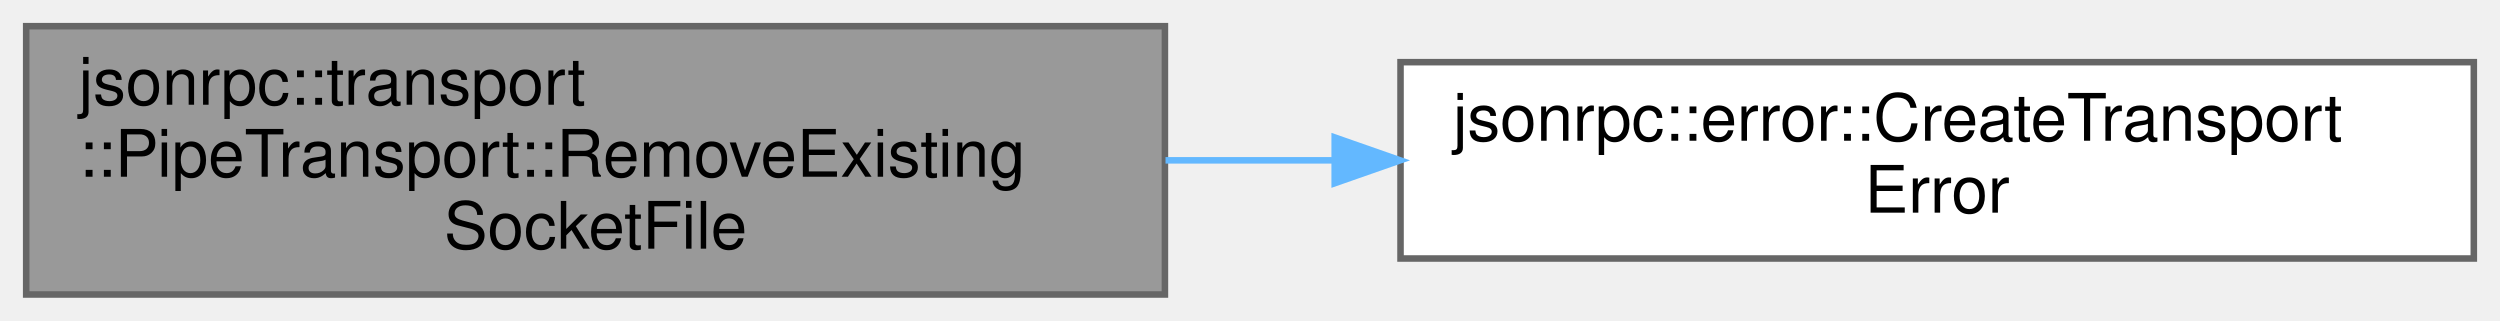
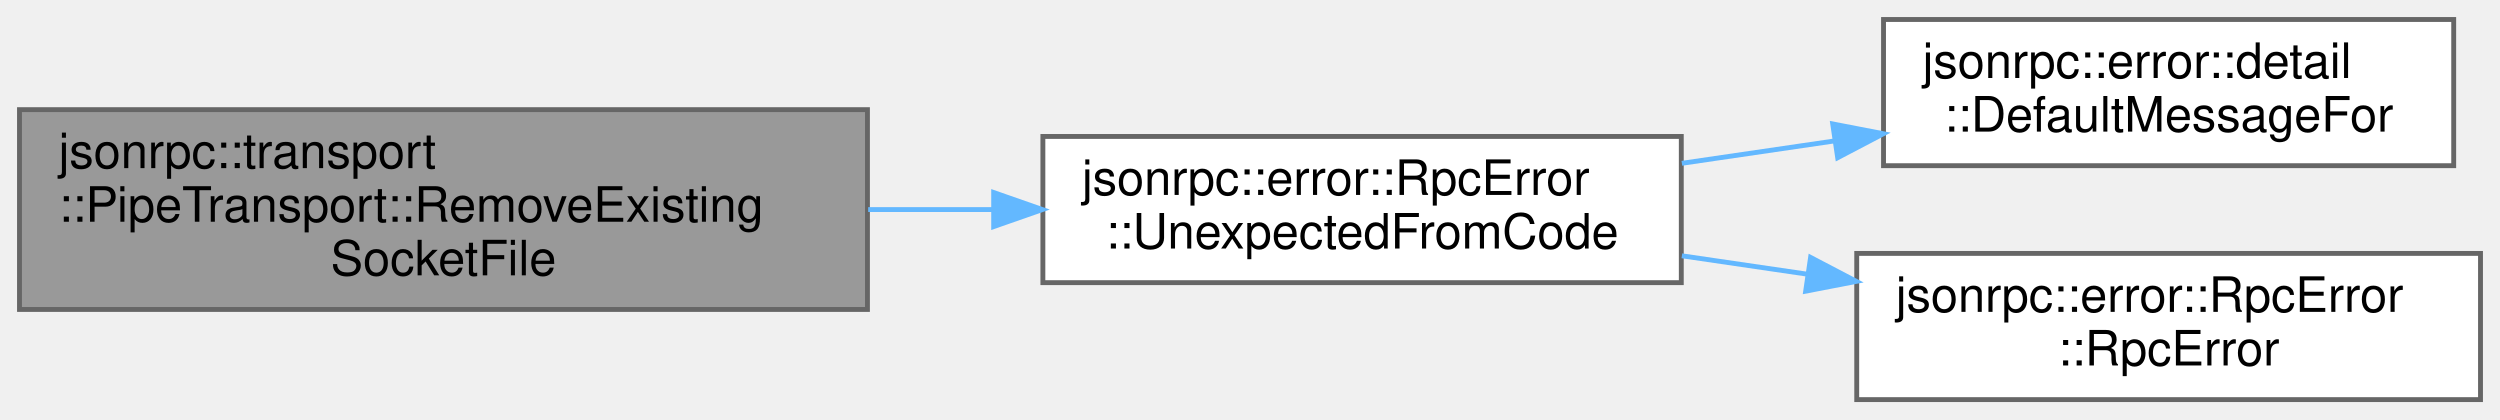
- <svg xmlns="http://www.w3.org/2000/svg" xmlns:xlink="http://www.w3.org/1999/xlink" width="382pt" height="49pt" viewBox="0.00 0.00 382.00 49.00">
-   <g id="graph0" class="graph" transform="scale(1 1) rotate(0) translate(4 45)">
+ <svg xmlns="http://www.w3.org/2000/svg" xmlns:xlink="http://www.w3.org/1999/xlink" width="513pt" height="86pt" viewBox="0.00 0.00 513.00 86.00">
+   <g id="graph0" class="graph" transform="scale(1 1) rotate(0) translate(4 82)">
    <g id="Node000001" class="node">
      <g id="a_Node000001">
        <a xlink:title=" ">
-           <polygon fill="#999999" stroke="#666666" points="174,-41 0,-41 0,0 174,0 174,-41" />
-           <text text-anchor="start" x="8" y="-29" font-family="Helvetica,sans-Serif" font-size="10.00">jsonrpc::transport</text>
-           <text text-anchor="start" x="8" y="-18" font-family="Helvetica,sans-Serif" font-size="10.00">::PipeTransport::RemoveExisting</text>
-           <text text-anchor="middle" x="87" y="-7" font-family="Helvetica,sans-Serif" font-size="10.00">SocketFile</text>
+           <polygon fill="#999999" stroke="#666666" points="174,-59.5 0,-59.5 0,-18.5 174,-18.5 174,-59.5" />
+           <text text-anchor="start" x="8" y="-47.5" font-family="Helvetica,sans-Serif" font-size="10.00">jsonrpc::transport</text>
+           <text text-anchor="start" x="8" y="-36.5" font-family="Helvetica,sans-Serif" font-size="10.00">::PipeTransport::RemoveExisting</text>
+           <text text-anchor="middle" x="87" y="-25.5" font-family="Helvetica,sans-Serif" font-size="10.00">SocketFile</text>
        </a>
      </g>
    </g>
    <g id="Node000002" class="node">
      <g id="a_Node000002">
-         <a xlink:href="namespacejsonrpc_1_1error.html#a8eee4bf05668aeea551a7ca00cf27d14" target="_top" xlink:title=" ">
-           <polygon fill="white" stroke="#666666" points="374,-35.5 210,-35.5 210,-5.5 374,-5.5 374,-35.5" />
-           <text text-anchor="start" x="218" y="-23.5" font-family="Helvetica,sans-Serif" font-size="10.00">jsonrpc::error::CreateTransport</text>
-           <text text-anchor="middle" x="292" y="-12.5" font-family="Helvetica,sans-Serif" font-size="10.00">Error</text>
+         <a xlink:href="classjsonrpc_1_1error_1_1RpcError.html#af6c693a01e31520716999275a48b73fb" target="_top" xlink:title=" ">
+           <polygon fill="white" stroke="#666666" points="341,-54 210,-54 210,-24 341,-24 341,-54" />
+           <text text-anchor="start" x="218" y="-42" font-family="Helvetica,sans-Serif" font-size="10.00">jsonrpc::error::RpcError</text>
+           <text text-anchor="middle" x="275.5" y="-31" font-family="Helvetica,sans-Serif" font-size="10.00">::UnexpectedFromCode</text>
        </a>
      </g>
    </g>
    <g id="edge1_Node000001_Node000002" class="edge">
      <g id="a_edge1_Node000001_Node000002">
        <a xlink:title=" ">
-           <path fill="none" stroke="#63b8ff" d="M174.09,-20.5C182.63,-20.5 191.33,-20.5 199.92,-20.5" />
-           <polygon fill="#63b8ff" stroke="#63b8ff" points="199.94,-24 209.94,-20.5 199.94,-17 199.94,-24" />
+           <path fill="none" stroke="#63b8ff" d="M174.15,-39C182.7,-39 191.33,-39 199.75,-39" />
+           <polygon fill="#63b8ff" stroke="#63b8ff" points="199.9,-42.5 209.9,-39 199.9,-35.5 199.9,-42.5" />
+         </a>
+       </g>
+     </g>
+     <g id="Node000003" class="node">
+       <g id="a_Node000003">
+         <a xlink:href="namespacejsonrpc_1_1error_1_1detail.html#aae1fee218c1f2c4f51e7f029be8b0383" target="_top" xlink:title=" ">
+           <polygon fill="white" stroke="#666666" points="499.5,-78 382.5,-78 382.5,-48 499.5,-48 499.5,-78" />
+           <text text-anchor="start" x="390.5" y="-66" font-family="Helvetica,sans-Serif" font-size="10.00">jsonrpc::error::detail</text>
+           <text text-anchor="middle" x="441" y="-55" font-family="Helvetica,sans-Serif" font-size="10.00">::DefaultMessageFor</text>
+         </a>
+       </g>
+     </g>
+     <g id="edge2_Node000002_Node000003" class="edge">
+       <g id="a_edge2_Node000002_Node000003">
+         <a xlink:title=" ">
+           <path fill="none" stroke="#63b8ff" d="M341.12,-48.49C351.36,-49.99 361.98,-51.55 372.29,-53.06" />
+           <polygon fill="#63b8ff" stroke="#63b8ff" points="372.07,-56.57 382.47,-54.56 373.09,-49.64 372.07,-56.57" />
+         </a>
+       </g>
+     </g>
+     <g id="Node000004" class="node">
+       <g id="a_Node000004">
+         <a xlink:href="classjsonrpc_1_1error_1_1RpcError.html#aef9c4c8109aa31b1bedf66aa8a2bc375" target="_top" xlink:title=" ">
+           <polygon fill="white" stroke="#666666" points="505,-30 377,-30 377,0 505,0 505,-30" />
+           <text text-anchor="start" x="385" y="-18" font-family="Helvetica,sans-Serif" font-size="10.00">jsonrpc::error::RpcError</text>
+           <text text-anchor="middle" x="441" y="-7" font-family="Helvetica,sans-Serif" font-size="10.00">::RpcError</text>
+         </a>
+       </g>
+     </g>
+     <g id="edge3_Node000002_Node000004" class="edge">
+       <g id="a_edge3_Node000002_Node000004">
+         <a xlink:title=" ">
+           <path fill="none" stroke="#63b8ff" d="M341.12,-29.51C349.59,-28.27 358.31,-26.99 366.91,-25.73" />
+           <polygon fill="#63b8ff" stroke="#63b8ff" points="367.53,-29.18 376.92,-24.26 366.52,-22.25 367.53,-29.18" />
        </a>
      </g>
    </g>
  </g>
</svg>
